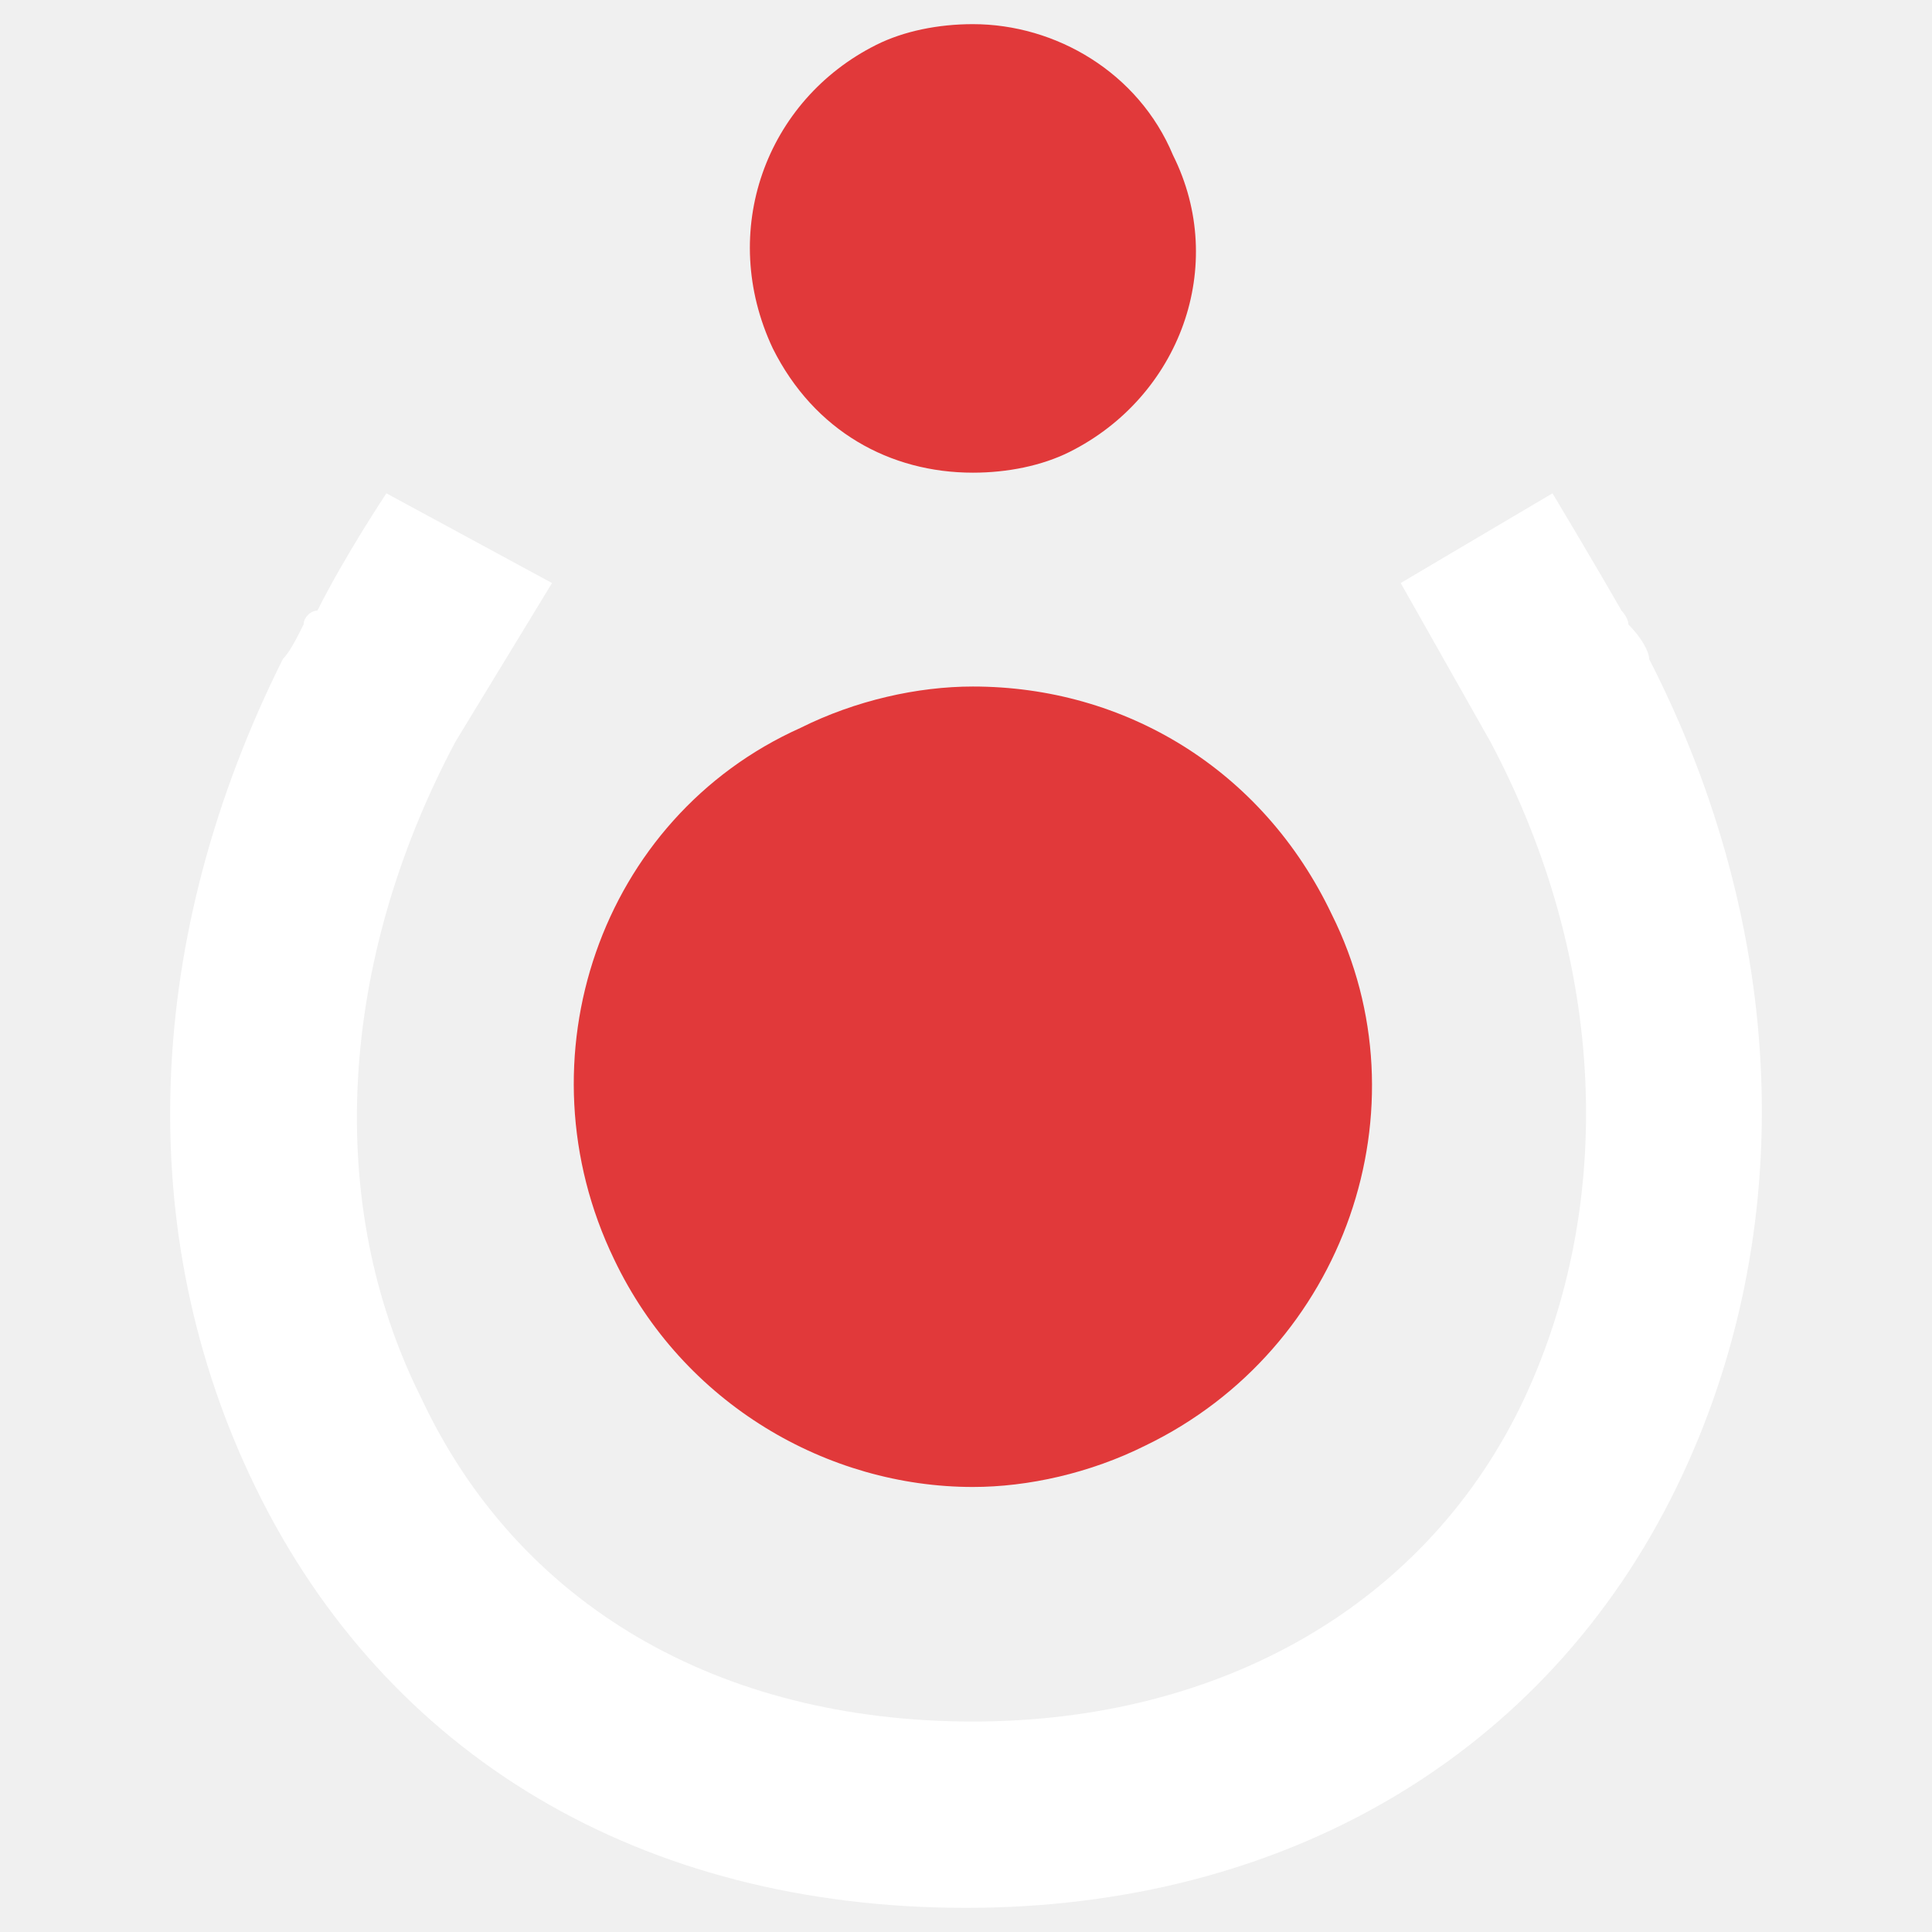
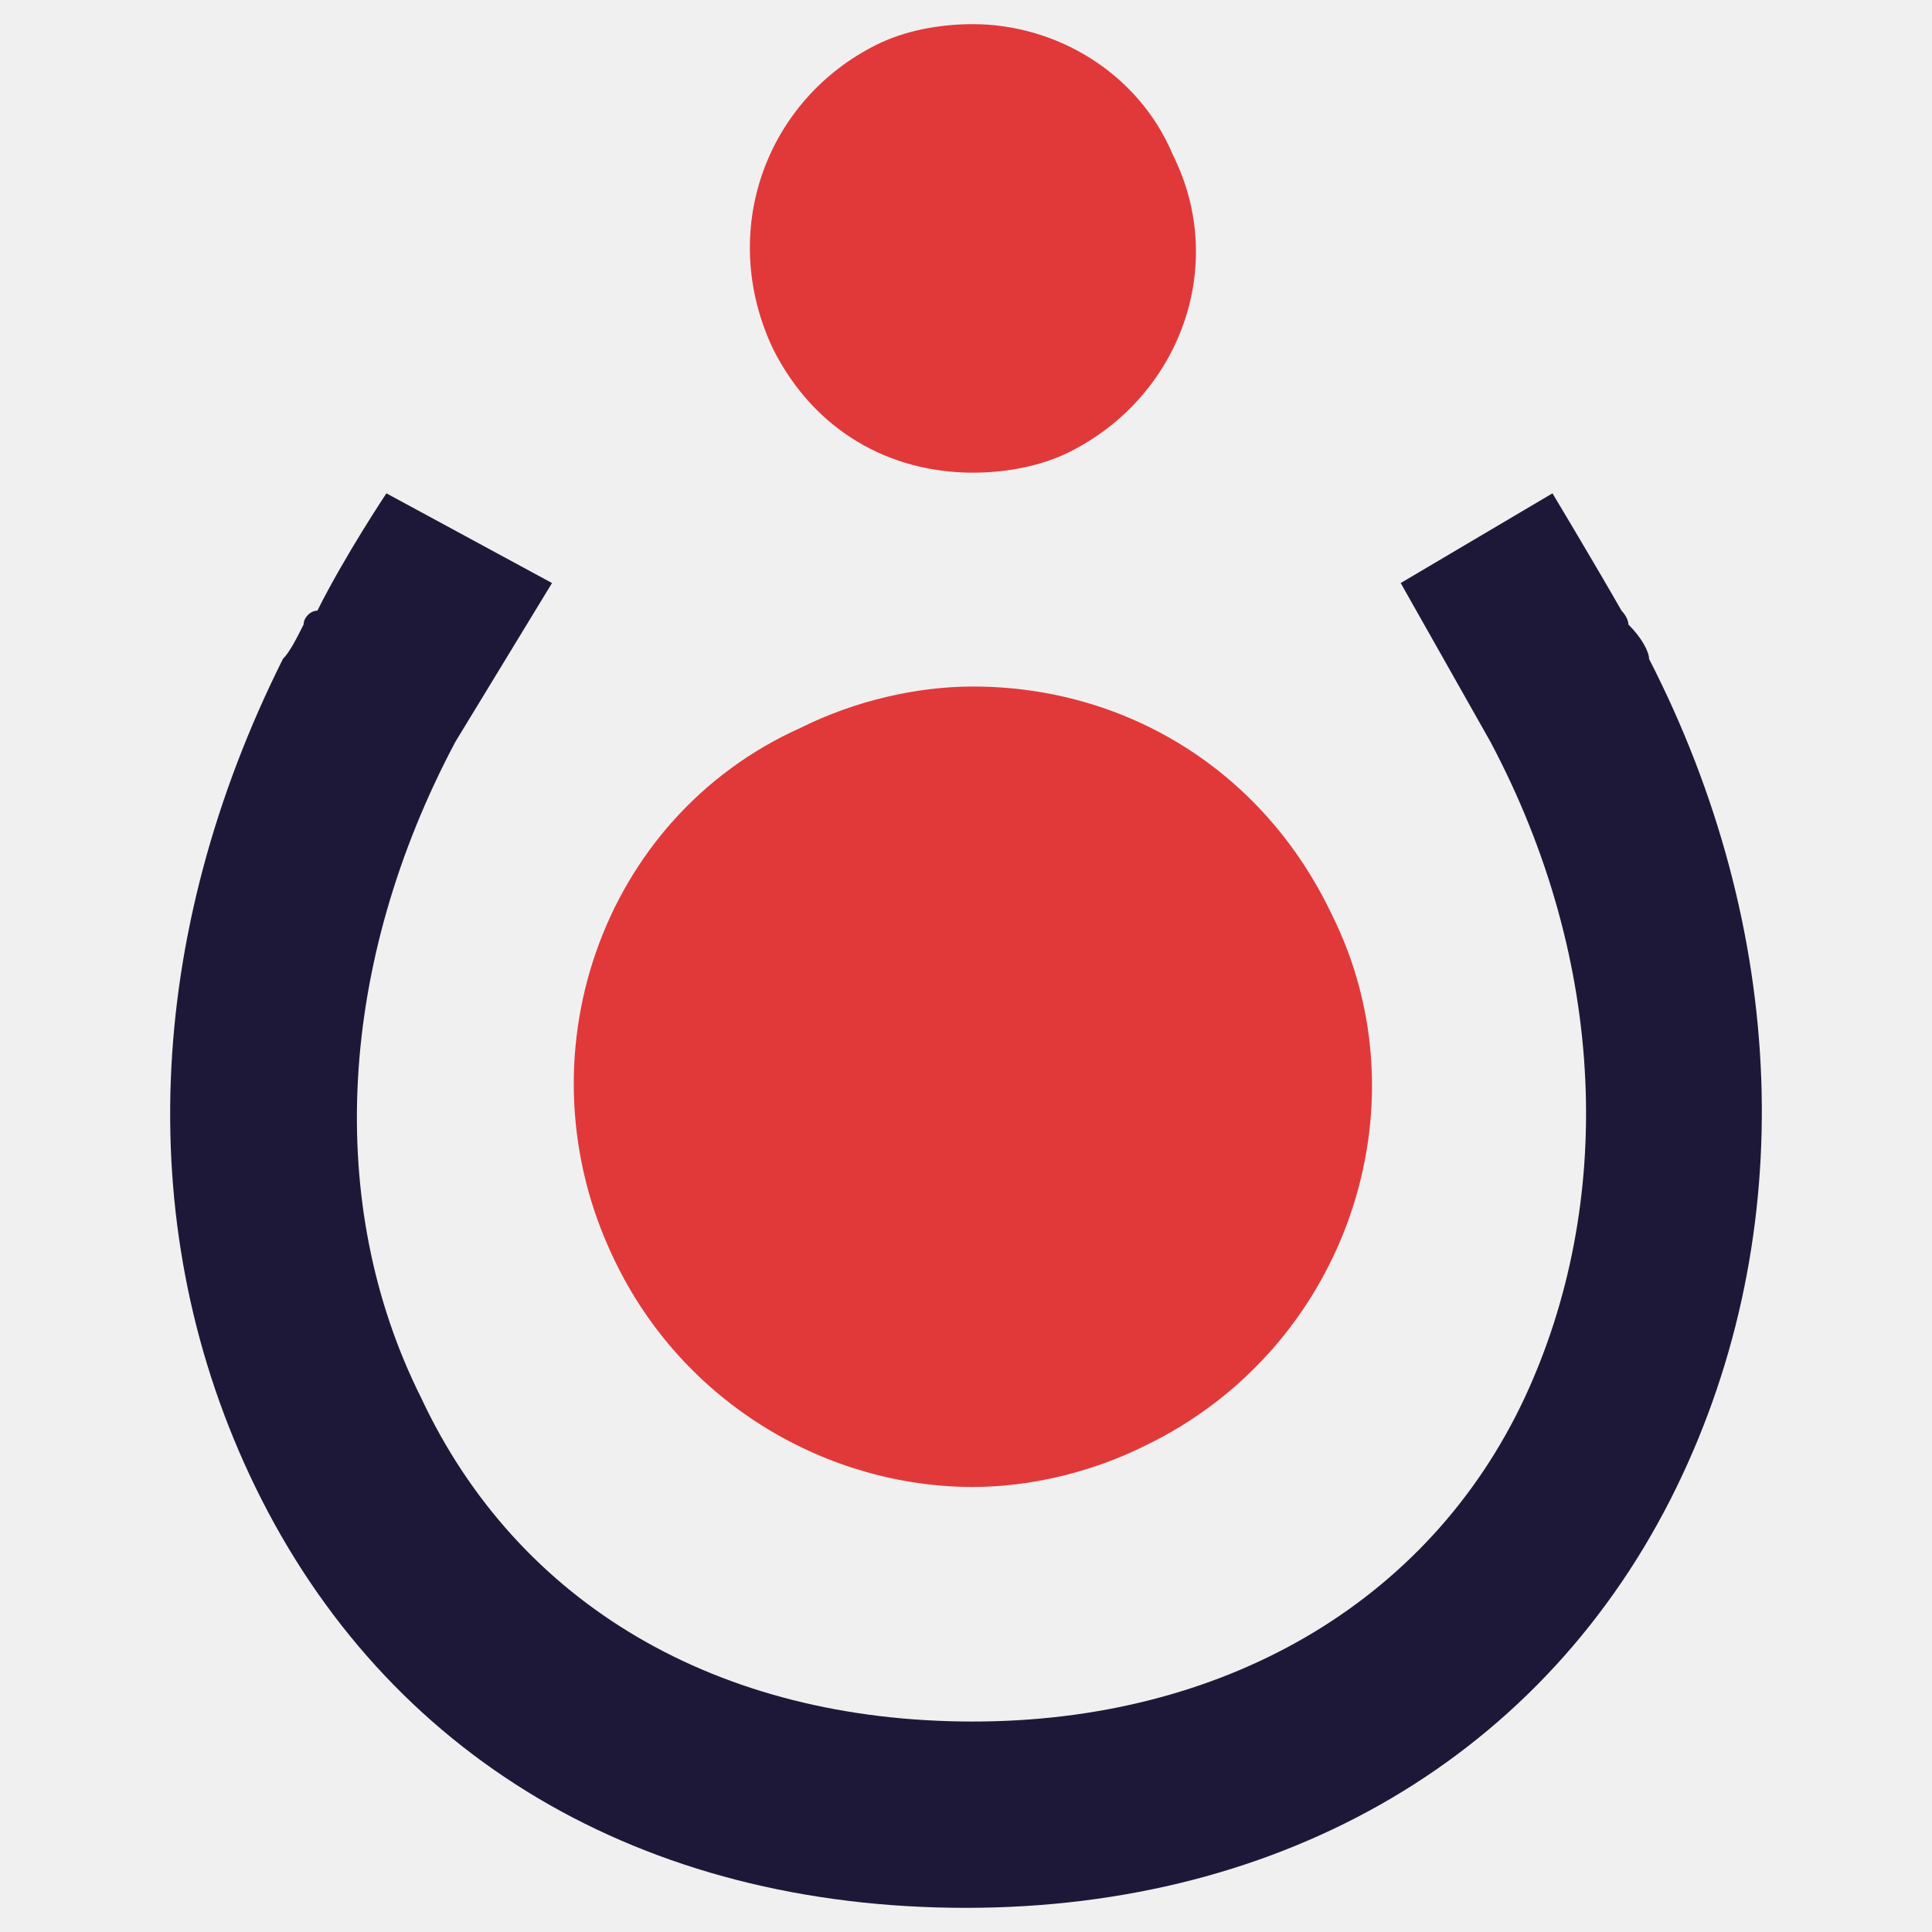
<svg xmlns="http://www.w3.org/2000/svg" width="100%" height="100%" viewBox="0 0 32 32" version="1.1" style="fill-rule:evenodd;clip-rule:evenodd;stroke-linejoin:round;stroke-miterlimit:2;">
+   <style>
+         path.black {
+             fill: #1e1838;
+         }
+ 
+         @media (prefers-color-scheme: dark) {
+             path.black {
+                 fill: white;
+             }
+         }
+     </style>
  <path d="M16.114,22.343c-1.714,-0 -3.2,-0.914 -3.885,-2.514c-0.458,-1.029 -0.572,-2.172 -0.229,-3.315c0.343,-1.143 1.143,-1.943 2.171,-2.514c0.572,-0.343 1.258,-0.457 1.829,-0.457c1.714,-0 3.2,0.914 3.886,2.514c1.028,2.172 0.114,4.8 -2.057,5.829c-0.458,0.228 -1.029,0.457 -1.715,0.457Z" style="fill:#e1393a;fill-rule:nonzero;" />
  <path d="M16.114,15.943c0.572,-0 1.486,0.343 1.829,1.143c0.343,0.685 0.228,1.257 0.114,1.6c-0.114,0.343 -0.343,0.8 -1.028,1.143c-0.229,0.114 -0.572,0.228 -0.915,0.228c-0.571,0 -1.485,-0.343 -1.828,-1.143c-0.457,-1.028 -0.115,-2.285 0.914,-2.743c0.343,-0.228 0.571,-0.228 0.914,-0.228Zm0,-4.572c-0.914,0 -1.943,0.229 -2.857,0.686c-3.314,1.486 -4.686,5.486 -3.086,8.8c1.143,2.4 3.543,3.772 5.943,3.772c0.915,-0 1.943,-0.229 2.857,-0.686c3.315,-1.6 4.686,-5.6 3.086,-8.8c-1.143,-2.4 -3.428,-3.772 -5.943,-3.772Z" style="fill:#e1393a;fill-rule:nonzero;" />
  <path d="M16.114,6.114c-0.8,0 -1.485,-0.457 -1.828,-1.143c-0.457,-1.028 -0,-2.171 0.914,-2.628c0.229,-0.114 0.571,-0.229 0.914,-0.229c0.8,0 1.486,0.457 1.829,1.143c0.457,1.029 0.114,2.172 -0.914,2.629c-0.343,0.114 -0.572,0.228 -0.915,0.228Z" style="fill:#e1393a;fill-rule:nonzero;" />
  <path d="M16.114,3.829c0,-0 0.229,-0 0.229,0.114c0.114,0.114 -0,0.343 -0.114,0.343l-0.115,-0c0,-0 -0.228,-0 -0.228,-0.115c-0.115,-0.114 -0,-0.342 0.114,-0.342l0.114,-0Zm0,-3.429c-0.571,-0 -1.143,0.114 -1.6,0.343c-1.828,0.914 -2.628,3.086 -1.714,5.028c0.686,1.372 1.943,2.058 3.314,2.058c0.572,-0 1.143,-0.115 1.6,-0.343c1.829,-0.915 2.629,-3.086 1.715,-4.915c-0.572,-1.371 -1.943,-2.171 -3.315,-2.171Z" style="fill:#e1393a;fill-rule:nonzero;" />
-   <path class="black" d="M27.314,10.914c0,-0.114 -0.114,-0.343 -0.343,-0.571c0,-0.114 -0.114,-0.229 -0.114,-0.229c-0.457,-0.8 -1.143,-1.943 -1.143,-1.943l-2.514,1.486l1.486,2.629c1.943,3.657 2.057,7.657 0.571,10.857c-1.6,3.428 -5.028,5.371 -9.143,5.371c-4.228,0 -7.543,-1.943 -9.143,-5.371c-1.6,-3.2 -1.371,-7.2 0.572,-10.857l1.6,-2.629l-2.743,-1.486c-0,0 -0.686,1.029 -1.143,1.943c-0.114,0 -0.228,0.115 -0.228,0.229c-0.115,0.228 -0.229,0.457 -0.343,0.571c-2.286,4.572 -2.515,9.486 -0.457,13.715c2.171,4.457 6.4,6.971 11.771,6.971c5.257,0 9.6,-2.514 11.771,-6.971c2.058,-4.229 1.829,-9.258 -0.457,-13.715Z" style="fill-rule:nonzero;fill:white;" />
+   <path class="black" d="M27.314,10.914c0,-0.114 -0.114,-0.343 -0.343,-0.571c0,-0.114 -0.114,-0.229 -0.114,-0.229c-0.457,-0.8 -1.143,-1.943 -1.143,-1.943l-2.514,1.486l1.486,2.629c1.943,3.657 2.057,7.657 0.571,10.857c-1.6,3.428 -5.028,5.371 -9.143,5.371c-4.228,0 -7.543,-1.943 -9.143,-5.371c-1.6,-3.2 -1.371,-7.2 0.572,-10.857l1.6,-2.629l-2.743,-1.486c-0,0 -0.686,1.029 -1.143,1.943c-0.114,0 -0.228,0.115 -0.228,0.229c-0.115,0.228 -0.229,0.457 -0.343,0.571c-2.286,4.572 -2.515,9.486 -0.457,13.715c2.171,4.457 6.4,6.971 11.771,6.971c5.257,0 9.6,-2.514 11.771,-6.971c2.058,-4.229 1.829,-9.258 -0.457,-13.715Z" style="fill-rule:nonzero;" />
</svg>
